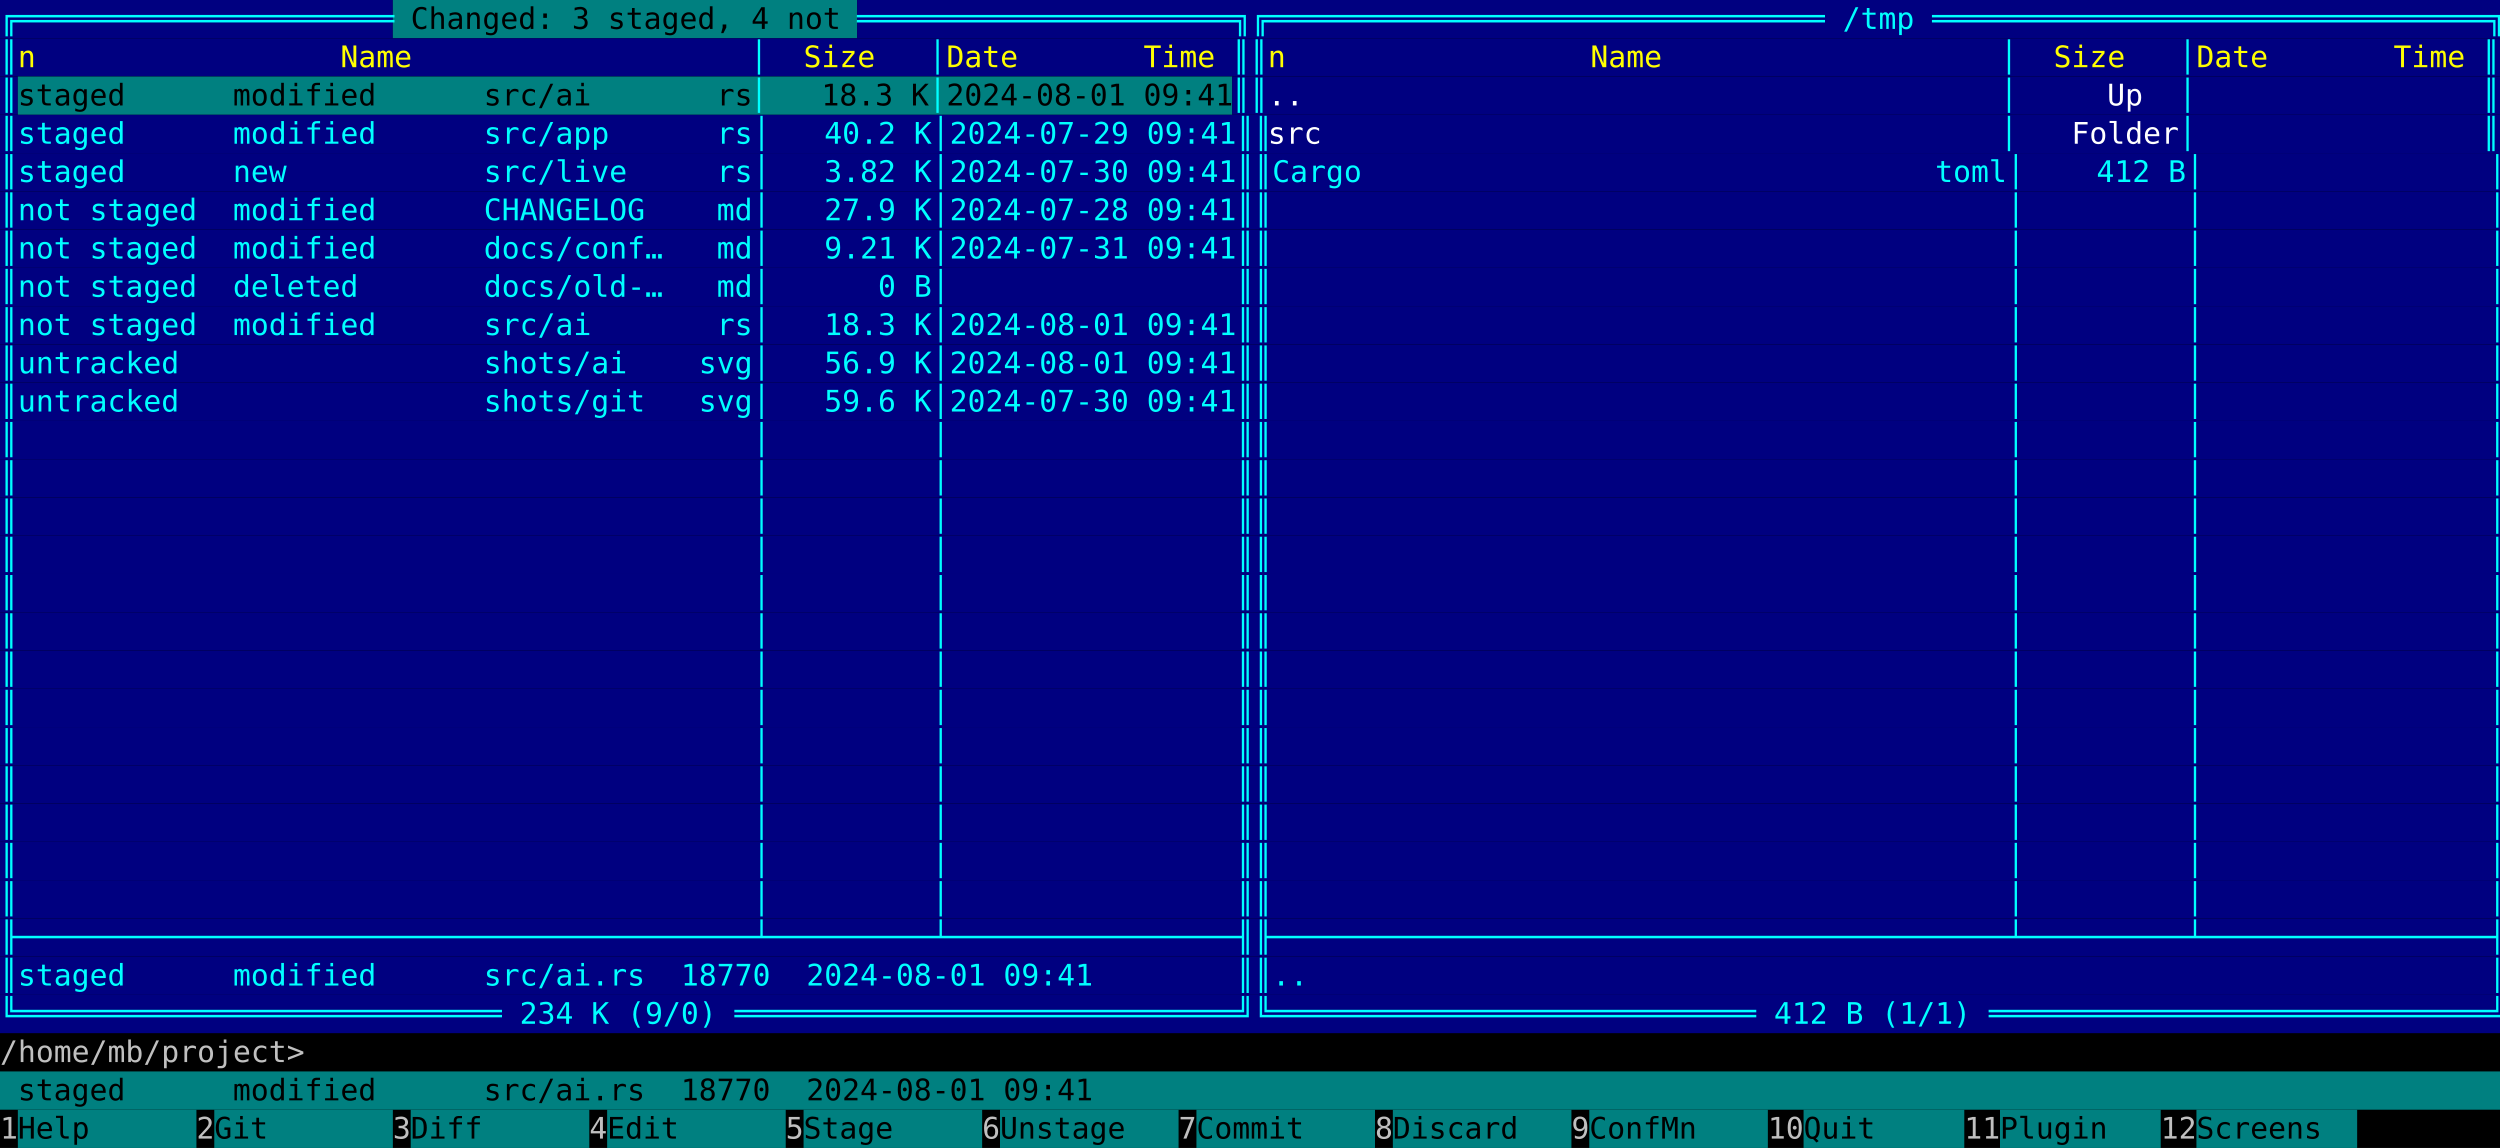
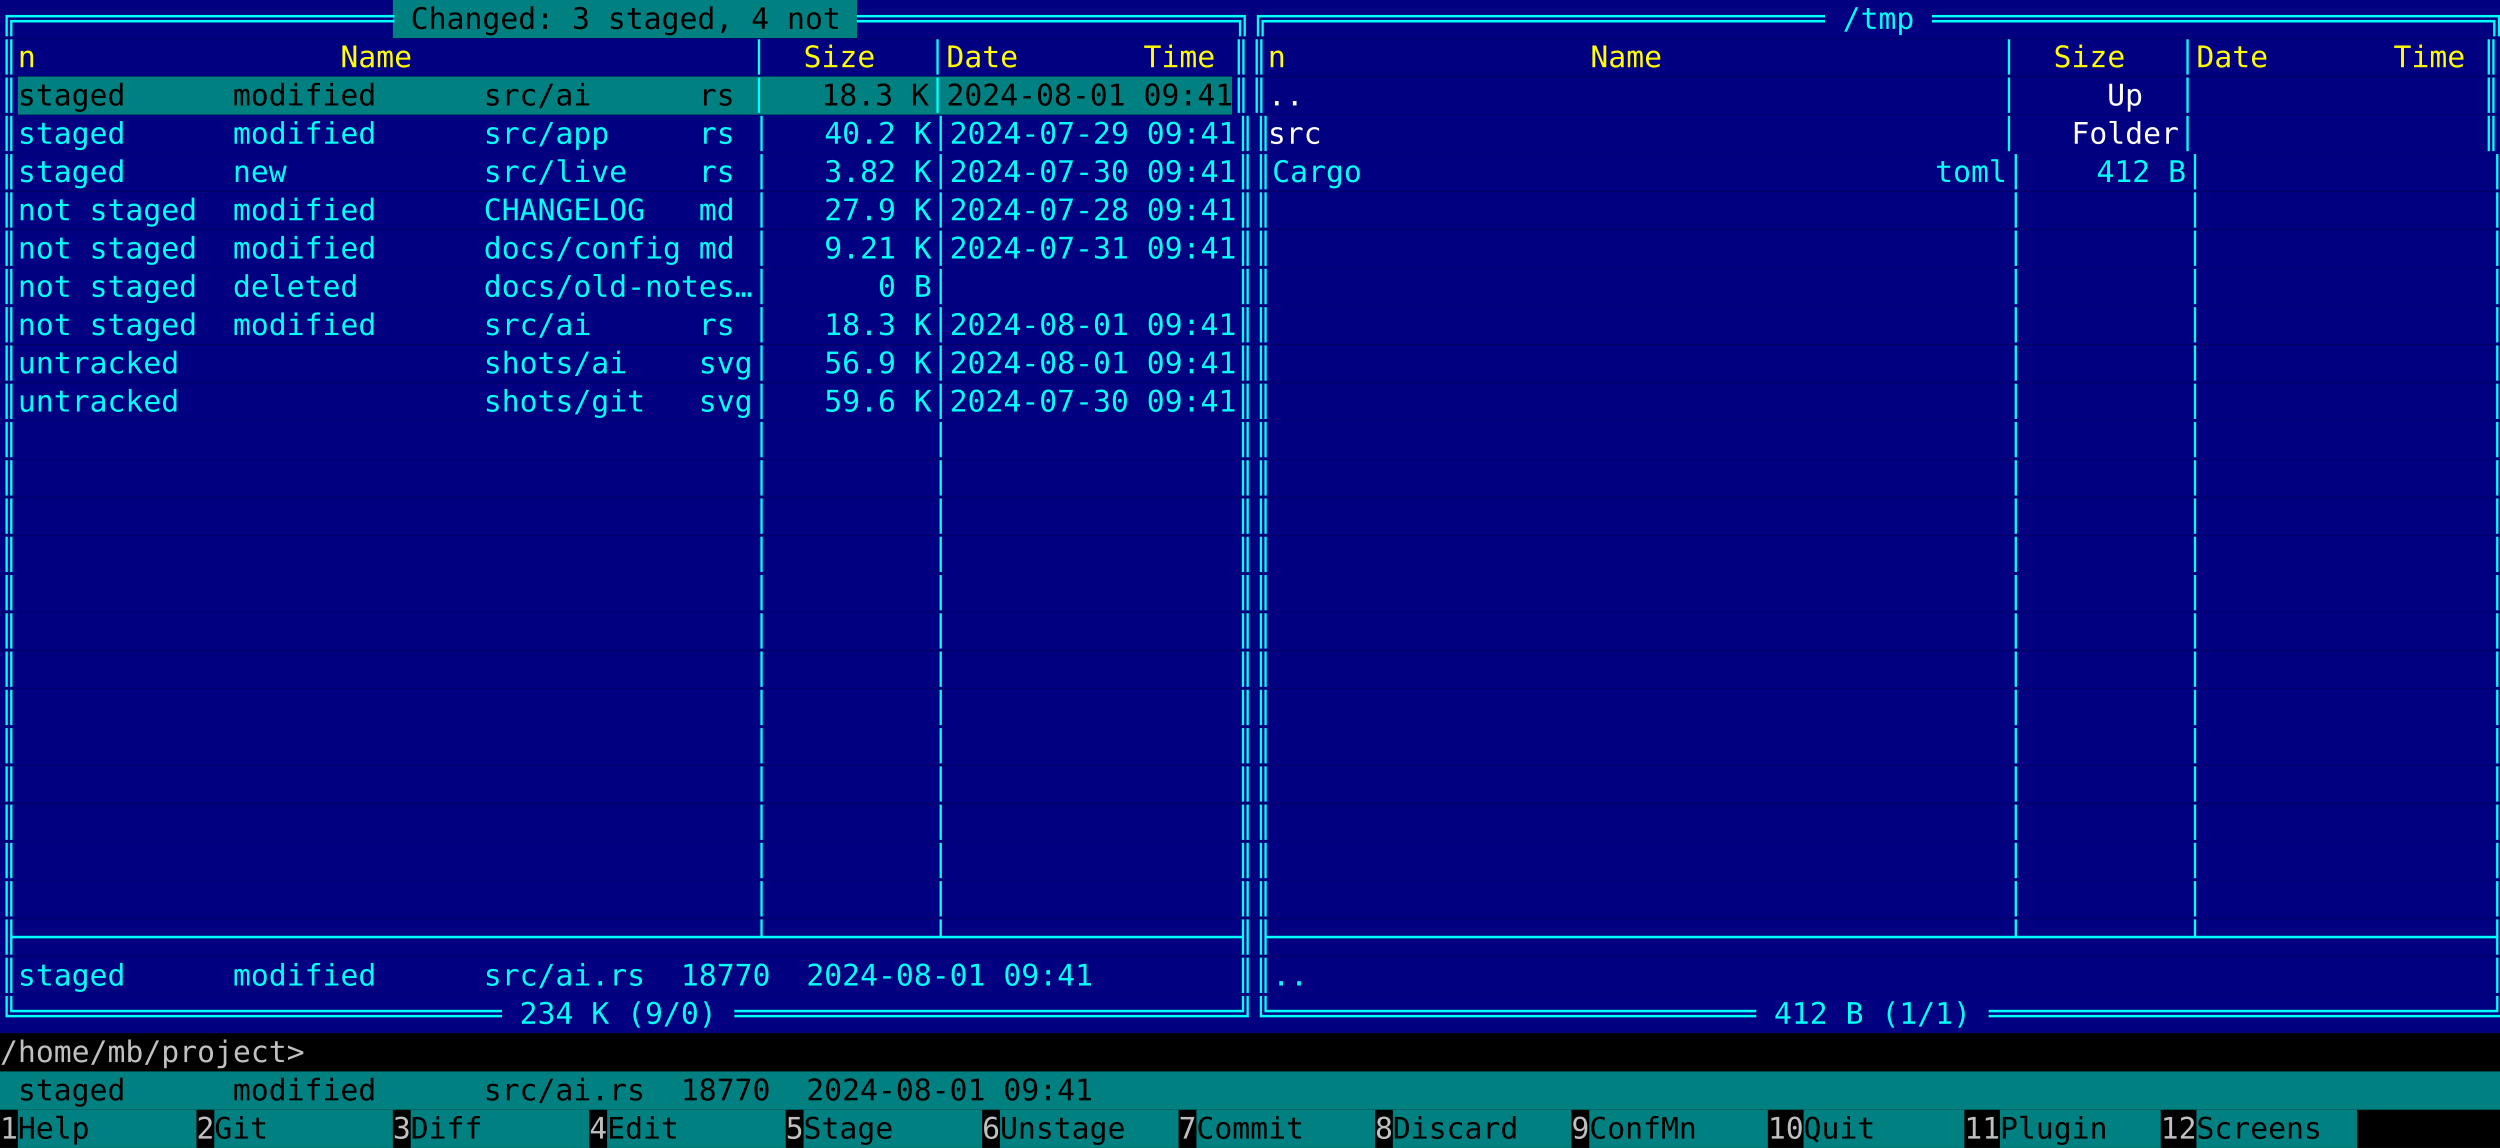
<svg xmlns="http://www.w3.org/2000/svg" viewBox="0 0 1176 540" width="1176" height="540" font-family="ui-monospace, 'DejaVu Sans Mono', 'Cascadia Mono', Menlo, Consolas, monospace" font-size="14">
  <rect width="1176" height="540" fill="#000000" />
  <rect x="0.0" y="0.0" width="184.8" height="18" fill="#000080" />
  <rect x="184.8" y="0.0" width="218.4" height="18" fill="#008080" />
  <rect x="403.2" y="0.0" width="772.8" height="18" fill="#000080" />
  <text xml:space="preserve" x="0.0 8.4 16.8 25.2 33.6 42.0 50.4 58.8 67.2 75.6 84.0 92.4 100.8 109.2 117.6 126.0 134.4 142.8 151.2 159.6 168.0 176.4" y="13.6" fill="#00ffff">╔═════════════════════</text>
  <text xml:space="preserve" x="193.2 201.6 210.0 218.4 226.8 235.2 243.6 252.0 260.4 268.8 277.2 285.6 294.0 302.4 310.8 319.2 327.6 336.0 344.4 352.8 361.2 369.6 378.0 386.4" y="13.6" fill="#000000">Changed: 3 staged, 4 not</text>
  <text xml:space="preserve" x="403.2 411.6 420.0 428.4 436.8 445.2 453.6 462.0 470.4 478.8 487.2 495.6 504.0 512.4 520.8 529.2 537.6 546.0 554.4 562.8 571.2 579.6 588.0 596.4 604.8 613.2 621.6 630.0 638.4 646.8 655.2 663.6 672.0 680.4 688.8 697.2 705.6 714.0 722.4 730.8 739.2 747.6 756.0 764.4 772.8 781.2 789.6 798.0 806.4 814.8 823.2 831.6 840.0 848.4 856.8 865.2 873.6 882.0 890.4 898.8 907.2 915.6 924.0 932.4 940.8 949.2 957.6 966.0 974.4 982.8 991.2 999.6 1008.0 1016.4 1024.8 1033.2 1041.6 1050.0 1058.4 1066.8 1075.2 1083.6 1092.0 1100.4 1108.8 1117.2 1125.6 1134.0 1142.4 1150.8 1159.2 1167.6" y="13.6" fill="#00ffff">═════════════════════╗╔═══════════════════════════════ /tmp ═══════════════════════════════╗</text>
  <rect x="0.0" y="18.0" width="1176.0" height="18" fill="#000080" />
  <text xml:space="preserve" x="0.0" y="31.6" fill="#00ffff">║</text>
  <text xml:space="preserve" x="8.4 16.8 25.2 33.6 42.0 50.4 58.8 67.2 75.6 84.0 92.4 100.8 109.2 117.6 126.0 134.4 142.8 151.2 159.6 168.0 176.4 184.8" y="31.6" fill="#ffff00">n                 Name</text>
  <text xml:space="preserve" x="352.8" y="31.6" fill="#00ffff">│</text>
  <text xml:space="preserve" x="378.0 386.4 394.8 403.2" y="31.6" fill="#ffff00">Size</text>
  <text xml:space="preserve" x="436.8" y="31.6" fill="#00ffff">│</text>
  <text xml:space="preserve" x="445.2 453.6 462.0 470.4 478.8 487.2 495.6 504.0 512.4 520.8 529.2 537.6 546.0 554.4 562.8" y="31.6" fill="#ffff00">Date       Time</text>
  <text xml:space="preserve" x="579.6 588.0" y="31.6" fill="#00ffff">║║</text>
  <text xml:space="preserve" x="596.4 604.8 613.2 621.6 630.0 638.4 646.8 655.2 663.6 672.0 680.4 688.8 697.2 705.6 714.0 722.4 730.8 739.2 747.6 756.0 764.4 772.8" y="31.6" fill="#ffff00">n                 Name</text>
  <text xml:space="preserve" x="940.8" y="31.6" fill="#00ffff">│</text>
  <text xml:space="preserve" x="966.0 974.4 982.8 991.2" y="31.6" fill="#ffff00">Size</text>
  <text xml:space="preserve" x="1024.8" y="31.6" fill="#00ffff">│</text>
  <text xml:space="preserve" x="1033.2 1041.6 1050.0 1058.4 1066.8 1075.2 1083.6 1092.0 1100.4 1108.8 1117.2 1125.6 1134.0 1142.4 1150.8" y="31.6" fill="#ffff00">Date       Time</text>
  <text xml:space="preserve" x="1167.6" y="31.6" fill="#00ffff">║</text>
  <rect x="0.0" y="36.0" width="8.4" height="18" fill="#000080" />
  <rect x="8.4" y="36.0" width="571.2" height="18" fill="#008080" />
  <rect x="579.6" y="36.0" width="596.4" height="18" fill="#000080" />
  <text xml:space="preserve" x="0.0" y="49.6" fill="#00ffff">║</text>
-   <text xml:space="preserve" x="8.4 16.8 25.2 33.6 42.0 50.4 58.8 67.2 75.6 84.0 92.4 100.8 109.2 117.6 126.0 134.4 142.8 151.2 159.6 168.0 176.4 184.8 193.2 201.6 210.0 218.4 226.8 235.2 243.6 252.0 260.4 268.8 277.2 285.6 294.0 302.4 310.8 319.2 327.6 336.0 344.4" y="49.6" fill="#000000">staged      modified      src/ai       rs</text>
+   <text xml:space="preserve" x="8.4 16.8 25.2 33.6 42.0 50.4 58.8 67.2 75.6 84.0 92.4 100.8 109.2 117.6 126.0 134.4 142.8 151.2 159.6 168.0 176.4 184.8 193.2 201.6 210.0 218.4 226.8 235.2 243.6 252.0 260.4 268.8 277.2 285.6 294.0 302.4 310.8 319.2 327.6 336.0" y="49.6" fill="#000000">staged      modified      src/ai      rs</text>
  <text xml:space="preserve" x="352.8" y="49.6" fill="#00ffff">│</text>
  <text xml:space="preserve" x="386.4 394.8 403.2 411.6 420.0 428.4" y="49.6" fill="#000000">18.3 K</text>
  <text xml:space="preserve" x="436.8" y="49.6" fill="#00ffff">│</text>
  <text xml:space="preserve" x="445.2 453.6 462.0 470.4 478.8 487.2 495.6 504.0 512.4 520.8 529.2 537.6 546.0 554.4 562.8 571.2" y="49.6" fill="#000000">2024-08-01 09:41</text>
  <text xml:space="preserve" x="579.6 588.0" y="49.6" fill="#00ffff">║║</text>
  <text xml:space="preserve" x="596.4 604.8" y="49.6" fill="#ffffff">..</text>
  <text xml:space="preserve" x="940.8" y="49.6" fill="#00ffff">│</text>
  <text xml:space="preserve" x="991.2 999.6" y="49.6" fill="#ffffff">Up</text>
  <text xml:space="preserve" x="1024.8" y="49.6" fill="#00ffff">│</text>
  <text xml:space="preserve" x="1167.6" y="49.6" fill="#00ffff">║</text>
  <rect x="0.0" y="54.0" width="1176.0" height="18" fill="#000080" />
-   <text xml:space="preserve" x="0.0 8.4 16.8 25.2 33.6 42.0 50.4 58.8 67.2 75.6 84.0 92.4 100.8 109.2 117.6 126.0 134.4 142.8 151.2 159.6 168.0 176.4 184.8 193.2 201.6 210.0 218.4 226.8 235.2 243.6 252.0 260.4 268.8 277.2 285.6 294.0 302.4 310.8 319.2 327.6 336.0 344.4 352.8 361.2 369.6 378.0 386.4 394.8 403.2 411.6 420.0 428.4 436.8 445.2 453.6 462.0 470.4 478.8 487.2 495.6 504.0 512.4 520.8 529.2 537.6 546.0 554.4 562.8 571.2 579.6 588.0" y="67.6" fill="#00ffff">║staged      modified      src/app      rs│   40.2 K│2024-07-29 09:41║║</text>
+   <text xml:space="preserve" x="0.0 8.4 16.8 25.2 33.6 42.0 50.4 58.8 67.2 75.6 84.0 92.4 100.8 109.2 117.6 126.0 134.4 142.8 151.2 159.6 168.0 176.4 184.8 193.2 201.6 210.0 218.4 226.8 235.2 243.6 252.0 260.4 268.8 277.2 285.6 294.0 302.4 310.8 319.2 327.6 336.0 344.4 352.8 361.2 369.6 378.0 386.4 394.8 403.2 411.6 420.0 428.4 436.8 445.2 453.6 462.0 470.4 478.8 487.2 495.6 504.0 512.4 520.8 529.2 537.6 546.0 554.4 562.8 571.2 579.6 588.0" y="67.6" fill="#00ffff">║staged      modified      src/app     rs │   40.2 K│2024-07-29 09:41║║</text>
  <text xml:space="preserve" x="596.4 604.8 613.2" y="67.6" fill="#ffffff">src</text>
  <text xml:space="preserve" x="940.8" y="67.6" fill="#00ffff">│</text>
  <text xml:space="preserve" x="974.4 982.8 991.2 999.6 1008.0 1016.4" y="67.6" fill="#ffffff">Folder</text>
  <text xml:space="preserve" x="1024.8" y="67.6" fill="#00ffff">│</text>
  <text xml:space="preserve" x="1167.6" y="67.6" fill="#00ffff">║</text>
  <rect x="0.0" y="72.0" width="1176.0" height="18" fill="#000080" />
-   <text xml:space="preserve" x="0.0 8.4 16.8 25.2 33.6 42.0 50.4 58.8 67.2 75.6 84.0 92.4 100.8 109.2 117.6 126.0 134.4 142.8 151.2 159.6 168.0 176.4 184.8 193.2 201.6 210.0 218.4 226.8 235.2 243.6 252.0 260.4 268.8 277.2 285.6 294.0 302.4 310.8 319.2 327.6 336.0 344.4 352.8 361.2 369.6 378.0 386.4 394.8 403.2 411.6 420.0 428.4 436.8 445.2 453.6 462.0 470.4 478.8 487.2 495.6 504.0 512.4 520.8 529.2 537.6 546.0 554.4 562.8 571.2 579.6 588.0 596.4 604.8 613.2 621.6 630.0 638.4 646.8 655.2 663.6 672.0 680.4 688.8 697.2 705.6 714.0 722.4 730.8 739.2 747.6 756.0 764.4 772.8 781.2 789.6 798.0 806.4 814.8 823.2 831.6 840.0 848.4 856.8 865.2 873.6 882.0 890.4 898.8 907.2 915.6 924.0 932.4 940.8 949.2 957.6 966.0 974.4 982.8 991.2 999.6 1008.0 1016.4 1024.8 1033.2 1041.6 1050.0 1058.4 1066.8 1075.2 1083.6 1092.0 1100.4 1108.8 1117.2 1125.6 1134.0 1142.4 1150.8 1159.2 1167.6" y="85.6" fill="#00ffff">║staged      new           src/live     rs│   3.82 K│2024-07-30 09:41║║Cargo                                toml│    412 B│                ║</text>
+   <text xml:space="preserve" x="0.0 8.4 16.8 25.2 33.6 42.0 50.4 58.8 67.2 75.6 84.0 92.4 100.8 109.2 117.6 126.0 134.4 142.8 151.2 159.6 168.0 176.4 184.8 193.2 201.6 210.0 218.4 226.8 235.2 243.6 252.0 260.4 268.8 277.2 285.6 294.0 302.4 310.8 319.2 327.6 336.0 344.4 352.8 361.2 369.6 378.0 386.4 394.8 403.2 411.6 420.0 428.4 436.8 445.2 453.6 462.0 470.4 478.8 487.2 495.6 504.0 512.4 520.8 529.2 537.6 546.0 554.4 562.8 571.2 579.6 588.0 596.4 604.8 613.2 621.6 630.0 638.4 646.8 655.2 663.6 672.0 680.4 688.8 697.2 705.6 714.0 722.4 730.8 739.2 747.6 756.0 764.4 772.8 781.2 789.6 798.0 806.4 814.8 823.2 831.6 840.0 848.4 856.8 865.2 873.6 882.0 890.4 898.8 907.2 915.6 924.0 932.4 940.8 949.2 957.6 966.0 974.4 982.8 991.2 999.6 1008.0 1016.4 1024.8 1033.2 1041.6 1050.0 1058.4 1066.8 1075.2 1083.6 1092.0 1100.4 1108.8 1117.2 1125.6 1134.0 1142.4 1150.8 1159.2 1167.6" y="85.6" fill="#00ffff">║staged      new           src/live    rs │   3.82 K│2024-07-30 09:41║║Cargo                                toml│    412 B│                ║</text>
  <rect x="0.0" y="90.0" width="1176.0" height="18" fill="#000080" />
-   <text xml:space="preserve" x="0.0 8.4 16.8 25.2 33.6 42.0 50.4 58.8 67.2 75.6 84.0 92.4 100.8 109.2 117.6 126.0 134.4 142.8 151.2 159.6 168.0 176.4 184.8 193.2 201.6 210.0 218.4 226.8 235.2 243.6 252.0 260.4 268.8 277.2 285.6 294.0 302.4 310.8 319.2 327.6 336.0 344.4 352.8 361.2 369.6 378.0 386.4 394.8 403.2 411.6 420.0 428.4 436.8 445.2 453.6 462.0 470.4 478.8 487.2 495.6 504.0 512.4 520.8 529.2 537.6 546.0 554.4 562.8 571.2 579.6 588.0 596.4 604.8 613.2 621.6 630.0 638.4 646.8 655.2 663.6 672.0 680.4 688.8 697.2 705.6 714.0 722.4 730.8 739.2 747.6 756.0 764.4 772.8 781.2 789.6 798.0 806.4 814.8 823.2 831.6 840.0 848.4 856.8 865.2 873.6 882.0 890.4 898.8 907.2 915.6 924.0 932.4 940.8 949.2 957.6 966.0 974.4 982.8 991.2 999.6 1008.0 1016.4 1024.8 1033.2 1041.6 1050.0 1058.4 1066.8 1075.2 1083.6 1092.0 1100.4 1108.8 1117.2 1125.6 1134.0 1142.4 1150.8 1159.2 1167.6" y="103.6" fill="#00ffff">║not staged  modified      CHANGELOG    md│   27.9 K│2024-07-28 09:41║║                                         │         │                ║</text>
+   <text xml:space="preserve" x="0.0 8.4 16.8 25.2 33.6 42.0 50.4 58.8 67.2 75.6 84.0 92.4 100.8 109.2 117.6 126.0 134.4 142.8 151.2 159.6 168.0 176.4 184.8 193.2 201.6 210.0 218.4 226.8 235.2 243.6 252.0 260.4 268.8 277.2 285.6 294.0 302.4 310.8 319.2 327.6 336.0 344.4 352.8 361.2 369.6 378.0 386.4 394.8 403.2 411.6 420.0 428.4 436.8 445.2 453.6 462.0 470.4 478.8 487.2 495.6 504.0 512.4 520.8 529.2 537.6 546.0 554.4 562.8 571.2 579.6 588.0 596.4 604.8 613.2 621.6 630.0 638.4 646.8 655.2 663.6 672.0 680.4 688.8 697.2 705.6 714.0 722.4 730.8 739.2 747.6 756.0 764.4 772.8 781.2 789.6 798.0 806.4 814.8 823.2 831.6 840.0 848.4 856.8 865.2 873.6 882.0 890.4 898.8 907.2 915.6 924.0 932.4 940.8 949.2 957.6 966.0 974.4 982.8 991.2 999.6 1008.0 1016.4 1024.8 1033.2 1041.6 1050.0 1058.4 1066.8 1075.2 1083.6 1092.0 1100.4 1108.8 1117.2 1125.6 1134.0 1142.4 1150.8 1159.2 1167.6" y="103.6" fill="#00ffff">║not staged  modified      CHANGELOG   md │   27.9 K│2024-07-28 09:41║║                                         │         │                ║</text>
  <rect x="0.0" y="108.0" width="1176.0" height="18" fill="#000080" />
-   <text xml:space="preserve" x="0.0 8.4 16.8 25.2 33.6 42.0 50.4 58.8 67.2 75.6 84.0 92.4 100.8 109.2 117.6 126.0 134.4 142.8 151.2 159.6 168.0 176.4 184.8 193.2 201.6 210.0 218.4 226.8 235.2 243.6 252.0 260.4 268.8 277.2 285.6 294.0 302.4 310.8 319.2 327.6 336.0 344.4 352.8 361.2 369.6 378.0 386.4 394.8 403.2 411.6 420.0 428.4 436.8 445.2 453.6 462.0 470.4 478.8 487.2 495.6 504.0 512.4 520.8 529.2 537.6 546.0 554.4 562.8 571.2 579.6 588.0 596.4 604.8 613.2 621.6 630.0 638.4 646.8 655.2 663.6 672.0 680.4 688.8 697.2 705.6 714.0 722.4 730.8 739.2 747.6 756.0 764.4 772.8 781.2 789.6 798.0 806.4 814.8 823.2 831.6 840.0 848.4 856.8 865.2 873.6 882.0 890.4 898.8 907.2 915.6 924.0 932.4 940.8 949.2 957.6 966.0 974.4 982.8 991.2 999.6 1008.0 1016.4 1024.8 1033.2 1041.6 1050.0 1058.4 1066.8 1075.2 1083.6 1092.0 1100.4 1108.8 1117.2 1125.6 1134.0 1142.4 1150.8 1159.2 1167.6" y="121.6" fill="#00ffff">║not staged  modified      docs/conf…   md│   9.21 K│2024-07-31 09:41║║                                         │         │                ║</text>
+   <text xml:space="preserve" x="0.0 8.4 16.8 25.2 33.6 42.0 50.4 58.8 67.2 75.6 84.0 92.4 100.8 109.2 117.6 126.0 134.4 142.8 151.2 159.6 168.0 176.4 184.8 193.2 201.6 210.0 218.4 226.8 235.2 243.6 252.0 260.4 268.8 277.2 285.6 294.0 302.4 310.8 319.2 327.6 336.0 344.4 352.8 361.2 369.6 378.0 386.4 394.8 403.2 411.6 420.0 428.4 436.8 445.2 453.6 462.0 470.4 478.8 487.2 495.6 504.0 512.4 520.8 529.2 537.6 546.0 554.4 562.8 571.2 579.6 588.0 596.4 604.8 613.2 621.6 630.0 638.4 646.8 655.2 663.6 672.0 680.4 688.8 697.2 705.6 714.0 722.4 730.8 739.2 747.6 756.0 764.4 772.8 781.2 789.6 798.0 806.4 814.8 823.2 831.6 840.0 848.4 856.8 865.2 873.6 882.0 890.4 898.8 907.2 915.6 924.0 932.4 940.8 949.2 957.6 966.0 974.4 982.8 991.2 999.6 1008.0 1016.4 1024.8 1033.2 1041.6 1050.0 1058.4 1066.8 1075.2 1083.6 1092.0 1100.4 1108.8 1117.2 1125.6 1134.0 1142.4 1150.8 1159.2 1167.6" y="121.6" fill="#00ffff">║not staged  modified      docs/config md │   9.21 K│2024-07-31 09:41║║                                         │         │                ║</text>
  <rect x="0.0" y="126.0" width="1176.0" height="18" fill="#000080" />
-   <text xml:space="preserve" x="0.0 8.4 16.8 25.2 33.6 42.0 50.4 58.8 67.2 75.6 84.0 92.4 100.8 109.2 117.6 126.0 134.4 142.8 151.2 159.6 168.0 176.4 184.8 193.2 201.6 210.0 218.4 226.8 235.2 243.6 252.0 260.4 268.8 277.2 285.6 294.0 302.4 310.8 319.2 327.6 336.0 344.4 352.8 361.2 369.6 378.0 386.4 394.8 403.2 411.6 420.0 428.4 436.8 445.2 453.6 462.0 470.4 478.8 487.2 495.6 504.0 512.4 520.8 529.2 537.6 546.0 554.4 562.8 571.2 579.6 588.0 596.4 604.8 613.2 621.6 630.0 638.4 646.8 655.2 663.6 672.0 680.4 688.8 697.2 705.6 714.0 722.4 730.8 739.2 747.6 756.0 764.4 772.8 781.2 789.6 798.0 806.4 814.8 823.2 831.6 840.0 848.4 856.8 865.2 873.6 882.0 890.4 898.8 907.2 915.6 924.0 932.4 940.8 949.2 957.6 966.0 974.4 982.8 991.2 999.6 1008.0 1016.4 1024.8 1033.2 1041.6 1050.0 1058.4 1066.8 1075.2 1083.6 1092.0 1100.4 1108.8 1117.2 1125.6 1134.0 1142.4 1150.8 1159.2 1167.6" y="139.6" fill="#00ffff">║not staged  deleted       docs/old-…   md│      0 B│                ║║                                         │         │                ║</text>
+   <text xml:space="preserve" x="0.0 8.4 16.8 25.2 33.6 42.0 50.4 58.8 67.2 75.6 84.0 92.4 100.8 109.2 117.6 126.0 134.4 142.8 151.2 159.6 168.0 176.4 184.8 193.2 201.6 210.0 218.4 226.8 235.2 243.6 252.0 260.4 268.8 277.2 285.6 294.0 302.4 310.8 319.2 327.6 336.0 344.4 352.8 361.2 369.6 378.0 386.4 394.8 403.2 411.6 420.0 428.4 436.8 445.2 453.6 462.0 470.4 478.8 487.2 495.6 504.0 512.4 520.8 529.2 537.6 546.0 554.4 562.8 571.2 579.6 588.0 596.4 604.8 613.2 621.6 630.0 638.4 646.8 655.2 663.6 672.0 680.4 688.8 697.2 705.6 714.0 722.4 730.8 739.2 747.6 756.0 764.4 772.8 781.2 789.6 798.0 806.4 814.8 823.2 831.6 840.0 848.4 856.8 865.2 873.6 882.0 890.4 898.8 907.2 915.6 924.0 932.4 940.8 949.2 957.6 966.0 974.4 982.8 991.2 999.6 1008.0 1016.4 1024.8 1033.2 1041.6 1050.0 1058.4 1066.8 1075.2 1083.6 1092.0 1100.4 1108.8 1117.2 1125.6 1134.0 1142.4 1150.8 1159.2 1167.6" y="139.6" fill="#00ffff">║not staged  deleted       docs/old-notes…│      0 B│                ║║                                         │         │                ║</text>
  <rect x="0.0" y="144.0" width="1176.0" height="18" fill="#000080" />
-   <text xml:space="preserve" x="0.0 8.4 16.8 25.2 33.6 42.0 50.4 58.8 67.2 75.6 84.0 92.4 100.8 109.2 117.6 126.0 134.4 142.8 151.2 159.6 168.0 176.4 184.8 193.2 201.6 210.0 218.4 226.8 235.2 243.6 252.0 260.4 268.8 277.2 285.6 294.0 302.4 310.8 319.2 327.6 336.0 344.4 352.8 361.2 369.6 378.0 386.4 394.8 403.2 411.6 420.0 428.4 436.8 445.2 453.6 462.0 470.4 478.8 487.2 495.6 504.0 512.4 520.8 529.2 537.6 546.0 554.4 562.8 571.2 579.6 588.0 596.4 604.8 613.2 621.6 630.0 638.4 646.8 655.2 663.6 672.0 680.4 688.8 697.2 705.6 714.0 722.4 730.8 739.2 747.6 756.0 764.4 772.8 781.2 789.6 798.0 806.4 814.8 823.2 831.6 840.0 848.4 856.8 865.2 873.6 882.0 890.4 898.8 907.2 915.6 924.0 932.4 940.8 949.2 957.6 966.0 974.4 982.8 991.2 999.6 1008.0 1016.4 1024.8 1033.2 1041.6 1050.0 1058.4 1066.8 1075.2 1083.6 1092.0 1100.4 1108.8 1117.2 1125.6 1134.0 1142.4 1150.8 1159.2 1167.6" y="157.6" fill="#00ffff">║not staged  modified      src/ai       rs│   18.3 K│2024-08-01 09:41║║                                         │         │                ║</text>
+   <text xml:space="preserve" x="0.0 8.4 16.8 25.2 33.6 42.0 50.4 58.8 67.2 75.6 84.0 92.4 100.8 109.2 117.6 126.0 134.4 142.8 151.2 159.6 168.0 176.4 184.8 193.2 201.6 210.0 218.4 226.8 235.2 243.6 252.0 260.4 268.8 277.2 285.6 294.0 302.4 310.8 319.2 327.6 336.0 344.4 352.8 361.2 369.6 378.0 386.4 394.8 403.2 411.6 420.0 428.4 436.8 445.2 453.6 462.0 470.4 478.8 487.2 495.6 504.0 512.4 520.8 529.2 537.6 546.0 554.4 562.8 571.2 579.6 588.0 596.4 604.8 613.2 621.6 630.0 638.4 646.8 655.2 663.6 672.0 680.4 688.8 697.2 705.6 714.0 722.4 730.8 739.2 747.6 756.0 764.4 772.8 781.2 789.6 798.0 806.4 814.8 823.2 831.6 840.0 848.4 856.8 865.2 873.6 882.0 890.4 898.8 907.2 915.6 924.0 932.4 940.8 949.2 957.6 966.0 974.4 982.8 991.2 999.6 1008.0 1016.4 1024.8 1033.2 1041.6 1050.0 1058.4 1066.8 1075.2 1083.6 1092.0 1100.4 1108.8 1117.2 1125.6 1134.0 1142.4 1150.8 1159.2 1167.6" y="157.6" fill="#00ffff">║not staged  modified      src/ai      rs │   18.3 K│2024-08-01 09:41║║                                         │         │                ║</text>
  <rect x="0.0" y="162.0" width="1176.0" height="18" fill="#000080" />
  <text xml:space="preserve" x="0.0 8.4 16.8 25.2 33.6 42.0 50.4 58.8 67.2 75.6 84.0 92.4 100.8 109.2 117.6 126.0 134.4 142.8 151.2 159.6 168.0 176.4 184.8 193.2 201.6 210.0 218.4 226.8 235.2 243.6 252.0 260.4 268.8 277.2 285.6 294.0 302.4 310.8 319.2 327.6 336.0 344.4 352.8 361.2 369.6 378.0 386.4 394.8 403.2 411.6 420.0 428.4 436.8 445.2 453.6 462.0 470.4 478.8 487.2 495.6 504.0 512.4 520.8 529.2 537.6 546.0 554.4 562.8 571.2 579.6 588.0 596.4 604.8 613.2 621.6 630.0 638.4 646.8 655.2 663.6 672.0 680.4 688.8 697.2 705.6 714.0 722.4 730.8 739.2 747.6 756.0 764.4 772.8 781.2 789.6 798.0 806.4 814.8 823.2 831.6 840.0 848.4 856.8 865.2 873.6 882.0 890.4 898.8 907.2 915.6 924.0 932.4 940.8 949.2 957.6 966.0 974.4 982.8 991.2 999.6 1008.0 1016.4 1024.8 1033.2 1041.6 1050.0 1058.4 1066.8 1075.2 1083.6 1092.0 1100.4 1108.8 1117.2 1125.6 1134.0 1142.4 1150.8 1159.2 1167.6" y="175.6" fill="#00ffff">║untracked                 shots/ai    svg│   56.9 K│2024-08-01 09:41║║                                         │         │                ║</text>
  <rect x="0.0" y="180.0" width="1176.0" height="18" fill="#000080" />
  <text xml:space="preserve" x="0.0 8.4 16.8 25.2 33.6 42.0 50.4 58.8 67.2 75.6 84.0 92.4 100.8 109.2 117.6 126.0 134.4 142.8 151.2 159.6 168.0 176.4 184.8 193.2 201.6 210.0 218.4 226.8 235.2 243.6 252.0 260.4 268.8 277.2 285.6 294.0 302.4 310.8 319.2 327.6 336.0 344.4 352.8 361.2 369.6 378.0 386.4 394.8 403.2 411.6 420.0 428.4 436.8 445.2 453.6 462.0 470.4 478.8 487.2 495.6 504.0 512.4 520.8 529.2 537.6 546.0 554.4 562.8 571.2 579.6 588.0 596.4 604.8 613.2 621.6 630.0 638.4 646.8 655.2 663.6 672.0 680.4 688.8 697.2 705.6 714.0 722.4 730.8 739.2 747.6 756.0 764.4 772.8 781.2 789.6 798.0 806.4 814.8 823.2 831.6 840.0 848.4 856.8 865.2 873.6 882.0 890.4 898.8 907.2 915.6 924.0 932.4 940.8 949.2 957.6 966.0 974.4 982.8 991.2 999.6 1008.0 1016.4 1024.8 1033.2 1041.6 1050.0 1058.4 1066.8 1075.2 1083.6 1092.0 1100.4 1108.8 1117.2 1125.6 1134.0 1142.4 1150.8 1159.2 1167.6" y="193.6" fill="#00ffff">║untracked                 shots/git   svg│   59.6 K│2024-07-30 09:41║║                                         │         │                ║</text>
  <rect x="0.0" y="198.0" width="1176.0" height="18" fill="#000080" />
  <text xml:space="preserve" x="0.0 8.4 16.8 25.2 33.6 42.0 50.4 58.8 67.2 75.6 84.0 92.4 100.8 109.2 117.6 126.0 134.4 142.8 151.2 159.6 168.0 176.4 184.8 193.2 201.6 210.0 218.4 226.8 235.2 243.6 252.0 260.4 268.8 277.2 285.6 294.0 302.4 310.8 319.2 327.6 336.0 344.4 352.8 361.2 369.6 378.0 386.4 394.8 403.2 411.6 420.0 428.4 436.8 445.2 453.6 462.0 470.4 478.8 487.2 495.6 504.0 512.4 520.8 529.2 537.6 546.0 554.4 562.8 571.2 579.6 588.0 596.4 604.8 613.2 621.6 630.0 638.4 646.8 655.2 663.6 672.0 680.4 688.8 697.2 705.6 714.0 722.4 730.8 739.2 747.6 756.0 764.4 772.8 781.2 789.6 798.0 806.4 814.8 823.2 831.6 840.0 848.4 856.8 865.2 873.6 882.0 890.4 898.8 907.2 915.6 924.0 932.4 940.8 949.2 957.6 966.0 974.4 982.8 991.2 999.6 1008.0 1016.4 1024.8 1033.2 1041.6 1050.0 1058.4 1066.8 1075.2 1083.6 1092.0 1100.4 1108.8 1117.2 1125.6 1134.0 1142.4 1150.8 1159.2 1167.6" y="211.6" fill="#00ffff">║                                         │         │                ║║                                         │         │                ║</text>
  <rect x="0.0" y="216.0" width="1176.0" height="18" fill="#000080" />
  <text xml:space="preserve" x="0.0 8.4 16.8 25.2 33.6 42.0 50.4 58.8 67.2 75.6 84.0 92.4 100.8 109.2 117.6 126.0 134.4 142.8 151.2 159.6 168.0 176.4 184.8 193.2 201.6 210.0 218.4 226.8 235.2 243.6 252.0 260.4 268.8 277.2 285.6 294.0 302.4 310.8 319.2 327.6 336.0 344.4 352.8 361.2 369.6 378.0 386.4 394.8 403.2 411.6 420.0 428.4 436.8 445.2 453.6 462.0 470.4 478.8 487.2 495.6 504.0 512.4 520.8 529.2 537.6 546.0 554.4 562.8 571.2 579.6 588.0 596.4 604.8 613.2 621.6 630.0 638.4 646.8 655.2 663.6 672.0 680.4 688.8 697.2 705.6 714.0 722.4 730.8 739.2 747.6 756.0 764.4 772.8 781.2 789.6 798.0 806.4 814.8 823.2 831.6 840.0 848.4 856.8 865.2 873.6 882.0 890.4 898.8 907.2 915.6 924.0 932.4 940.8 949.2 957.6 966.0 974.4 982.8 991.2 999.6 1008.0 1016.4 1024.8 1033.2 1041.6 1050.0 1058.4 1066.8 1075.2 1083.6 1092.0 1100.4 1108.8 1117.2 1125.6 1134.0 1142.4 1150.8 1159.2 1167.6" y="229.6" fill="#00ffff">║                                         │         │                ║║                                         │         │                ║</text>
  <rect x="0.0" y="234.0" width="1176.0" height="18" fill="#000080" />
  <text xml:space="preserve" x="0.0 8.4 16.8 25.2 33.6 42.0 50.4 58.8 67.2 75.6 84.0 92.4 100.8 109.2 117.6 126.0 134.4 142.8 151.2 159.6 168.0 176.4 184.8 193.2 201.6 210.0 218.4 226.8 235.2 243.6 252.0 260.4 268.8 277.2 285.6 294.0 302.4 310.8 319.2 327.6 336.0 344.4 352.8 361.2 369.6 378.0 386.4 394.8 403.2 411.6 420.0 428.4 436.8 445.2 453.6 462.0 470.4 478.8 487.2 495.6 504.0 512.4 520.8 529.2 537.6 546.0 554.4 562.8 571.2 579.6 588.0 596.4 604.8 613.2 621.6 630.0 638.4 646.8 655.2 663.6 672.0 680.4 688.8 697.2 705.6 714.0 722.4 730.8 739.2 747.6 756.0 764.4 772.8 781.2 789.6 798.0 806.4 814.8 823.2 831.6 840.0 848.4 856.8 865.2 873.6 882.0 890.4 898.8 907.2 915.6 924.0 932.4 940.8 949.2 957.6 966.0 974.4 982.8 991.2 999.6 1008.0 1016.4 1024.8 1033.2 1041.6 1050.0 1058.4 1066.8 1075.2 1083.6 1092.0 1100.4 1108.8 1117.2 1125.6 1134.0 1142.4 1150.8 1159.2 1167.6" y="247.6" fill="#00ffff">║                                         │         │                ║║                                         │         │                ║</text>
  <rect x="0.0" y="252.0" width="1176.0" height="18" fill="#000080" />
  <text xml:space="preserve" x="0.0 8.4 16.8 25.2 33.6 42.0 50.4 58.8 67.2 75.6 84.0 92.4 100.8 109.2 117.6 126.0 134.4 142.8 151.2 159.6 168.0 176.4 184.8 193.2 201.6 210.0 218.4 226.8 235.2 243.6 252.0 260.4 268.8 277.2 285.6 294.0 302.4 310.8 319.2 327.6 336.0 344.4 352.8 361.2 369.6 378.0 386.4 394.8 403.2 411.6 420.0 428.4 436.8 445.2 453.6 462.0 470.4 478.8 487.2 495.6 504.0 512.4 520.8 529.2 537.6 546.0 554.4 562.8 571.2 579.6 588.0 596.4 604.8 613.2 621.6 630.0 638.4 646.8 655.2 663.6 672.0 680.4 688.8 697.2 705.6 714.0 722.4 730.8 739.2 747.6 756.0 764.4 772.8 781.2 789.6 798.0 806.4 814.8 823.2 831.6 840.0 848.4 856.8 865.2 873.6 882.0 890.4 898.8 907.2 915.6 924.0 932.4 940.8 949.2 957.6 966.0 974.4 982.8 991.2 999.6 1008.0 1016.4 1024.8 1033.2 1041.6 1050.0 1058.4 1066.8 1075.2 1083.6 1092.0 1100.4 1108.8 1117.2 1125.6 1134.0 1142.4 1150.8 1159.2 1167.6" y="265.6" fill="#00ffff">║                                         │         │                ║║                                         │         │                ║</text>
  <rect x="0.0" y="270.0" width="1176.0" height="18" fill="#000080" />
  <text xml:space="preserve" x="0.0 8.4 16.8 25.2 33.6 42.0 50.4 58.8 67.2 75.6 84.0 92.4 100.8 109.2 117.6 126.0 134.4 142.8 151.2 159.6 168.0 176.4 184.8 193.2 201.6 210.0 218.4 226.8 235.2 243.6 252.0 260.4 268.8 277.2 285.6 294.0 302.4 310.8 319.2 327.6 336.0 344.4 352.8 361.2 369.6 378.0 386.4 394.8 403.2 411.6 420.0 428.4 436.8 445.2 453.6 462.0 470.4 478.8 487.2 495.6 504.0 512.4 520.8 529.2 537.6 546.0 554.4 562.8 571.2 579.6 588.0 596.4 604.8 613.2 621.6 630.0 638.4 646.8 655.2 663.6 672.0 680.4 688.8 697.2 705.6 714.0 722.4 730.8 739.2 747.6 756.0 764.4 772.8 781.2 789.6 798.0 806.4 814.8 823.2 831.6 840.0 848.4 856.8 865.2 873.6 882.0 890.4 898.8 907.2 915.6 924.0 932.4 940.8 949.2 957.6 966.0 974.4 982.8 991.2 999.6 1008.0 1016.4 1024.8 1033.2 1041.6 1050.0 1058.4 1066.8 1075.2 1083.6 1092.0 1100.4 1108.8 1117.2 1125.6 1134.0 1142.4 1150.8 1159.2 1167.6" y="283.6" fill="#00ffff">║                                         │         │                ║║                                         │         │                ║</text>
  <rect x="0.0" y="288.0" width="1176.0" height="18" fill="#000080" />
  <text xml:space="preserve" x="0.0 8.4 16.8 25.2 33.6 42.0 50.4 58.8 67.2 75.6 84.0 92.4 100.8 109.2 117.6 126.0 134.4 142.8 151.2 159.6 168.0 176.4 184.8 193.2 201.6 210.0 218.4 226.8 235.2 243.6 252.0 260.4 268.8 277.2 285.6 294.0 302.4 310.8 319.2 327.6 336.0 344.4 352.8 361.2 369.6 378.0 386.4 394.8 403.2 411.6 420.0 428.4 436.8 445.2 453.6 462.0 470.4 478.8 487.2 495.6 504.0 512.4 520.8 529.2 537.6 546.0 554.4 562.8 571.2 579.6 588.0 596.4 604.8 613.2 621.6 630.0 638.4 646.8 655.2 663.6 672.0 680.4 688.8 697.2 705.6 714.0 722.4 730.8 739.2 747.6 756.0 764.4 772.8 781.2 789.6 798.0 806.4 814.8 823.2 831.6 840.0 848.4 856.8 865.2 873.6 882.0 890.4 898.8 907.2 915.6 924.0 932.4 940.8 949.2 957.6 966.0 974.4 982.8 991.2 999.6 1008.0 1016.4 1024.8 1033.2 1041.6 1050.0 1058.4 1066.8 1075.2 1083.6 1092.0 1100.4 1108.8 1117.2 1125.6 1134.0 1142.4 1150.8 1159.2 1167.6" y="301.6" fill="#00ffff">║                                         │         │                ║║                                         │         │                ║</text>
  <rect x="0.0" y="306.0" width="1176.0" height="18" fill="#000080" />
  <text xml:space="preserve" x="0.0 8.4 16.8 25.2 33.6 42.0 50.4 58.8 67.2 75.6 84.0 92.4 100.8 109.2 117.6 126.0 134.4 142.8 151.2 159.6 168.0 176.4 184.8 193.2 201.6 210.0 218.4 226.8 235.2 243.6 252.0 260.4 268.8 277.2 285.6 294.0 302.4 310.8 319.2 327.6 336.0 344.4 352.8 361.2 369.6 378.0 386.4 394.8 403.2 411.6 420.0 428.4 436.8 445.2 453.6 462.0 470.4 478.8 487.2 495.6 504.0 512.4 520.8 529.2 537.6 546.0 554.4 562.8 571.2 579.6 588.0 596.4 604.8 613.2 621.6 630.0 638.4 646.8 655.2 663.6 672.0 680.4 688.8 697.2 705.6 714.0 722.4 730.8 739.2 747.6 756.0 764.4 772.8 781.2 789.6 798.0 806.4 814.8 823.2 831.6 840.0 848.4 856.8 865.2 873.6 882.0 890.4 898.8 907.2 915.6 924.0 932.4 940.8 949.2 957.6 966.0 974.4 982.8 991.2 999.6 1008.0 1016.4 1024.8 1033.2 1041.6 1050.0 1058.4 1066.8 1075.2 1083.6 1092.0 1100.4 1108.8 1117.2 1125.6 1134.0 1142.4 1150.8 1159.2 1167.6" y="319.6" fill="#00ffff">║                                         │         │                ║║                                         │         │                ║</text>
  <rect x="0.0" y="324.0" width="1176.0" height="18" fill="#000080" />
  <text xml:space="preserve" x="0.0 8.4 16.8 25.2 33.6 42.0 50.4 58.8 67.2 75.6 84.0 92.4 100.8 109.2 117.6 126.0 134.4 142.8 151.2 159.6 168.0 176.4 184.8 193.2 201.6 210.0 218.4 226.8 235.2 243.6 252.0 260.4 268.8 277.2 285.6 294.0 302.4 310.8 319.2 327.6 336.0 344.4 352.8 361.2 369.6 378.0 386.4 394.8 403.2 411.6 420.0 428.4 436.8 445.2 453.6 462.0 470.4 478.8 487.2 495.6 504.0 512.4 520.8 529.2 537.6 546.0 554.4 562.8 571.2 579.6 588.0 596.4 604.8 613.2 621.6 630.0 638.4 646.8 655.2 663.6 672.0 680.4 688.8 697.2 705.6 714.0 722.4 730.8 739.2 747.6 756.0 764.4 772.8 781.2 789.6 798.0 806.4 814.8 823.2 831.6 840.0 848.4 856.8 865.2 873.6 882.0 890.4 898.8 907.2 915.6 924.0 932.4 940.8 949.2 957.6 966.0 974.4 982.8 991.2 999.6 1008.0 1016.4 1024.8 1033.2 1041.6 1050.0 1058.4 1066.8 1075.2 1083.6 1092.0 1100.4 1108.8 1117.2 1125.6 1134.0 1142.4 1150.8 1159.2 1167.6" y="337.6" fill="#00ffff">║                                         │         │                ║║                                         │         │                ║</text>
  <rect x="0.0" y="342.0" width="1176.0" height="18" fill="#000080" />
  <text xml:space="preserve" x="0.0 8.4 16.8 25.2 33.6 42.0 50.4 58.8 67.2 75.6 84.0 92.4 100.8 109.2 117.6 126.0 134.4 142.8 151.2 159.6 168.0 176.4 184.8 193.2 201.6 210.0 218.4 226.8 235.2 243.6 252.0 260.4 268.8 277.2 285.6 294.0 302.4 310.8 319.2 327.6 336.0 344.4 352.8 361.2 369.6 378.0 386.4 394.8 403.2 411.6 420.0 428.4 436.8 445.2 453.6 462.0 470.4 478.8 487.2 495.6 504.0 512.4 520.8 529.2 537.6 546.0 554.4 562.8 571.2 579.6 588.0 596.4 604.8 613.2 621.6 630.0 638.4 646.8 655.2 663.6 672.0 680.4 688.8 697.2 705.6 714.0 722.4 730.8 739.2 747.6 756.0 764.4 772.8 781.2 789.6 798.0 806.4 814.8 823.2 831.6 840.0 848.4 856.8 865.2 873.6 882.0 890.4 898.8 907.2 915.6 924.0 932.4 940.8 949.2 957.6 966.0 974.4 982.8 991.2 999.6 1008.0 1016.4 1024.8 1033.2 1041.6 1050.0 1058.4 1066.8 1075.2 1083.6 1092.0 1100.4 1108.8 1117.2 1125.6 1134.0 1142.4 1150.8 1159.2 1167.6" y="355.6" fill="#00ffff">║                                         │         │                ║║                                         │         │                ║</text>
  <rect x="0.0" y="360.0" width="1176.0" height="18" fill="#000080" />
  <text xml:space="preserve" x="0.0 8.4 16.8 25.2 33.6 42.0 50.4 58.8 67.2 75.6 84.0 92.4 100.8 109.2 117.6 126.0 134.4 142.8 151.2 159.6 168.0 176.4 184.8 193.2 201.6 210.0 218.4 226.8 235.2 243.6 252.0 260.4 268.8 277.2 285.6 294.0 302.4 310.8 319.2 327.6 336.0 344.4 352.8 361.2 369.6 378.0 386.4 394.8 403.2 411.6 420.0 428.4 436.8 445.2 453.6 462.0 470.4 478.8 487.2 495.6 504.0 512.4 520.8 529.2 537.6 546.0 554.4 562.8 571.2 579.6 588.0 596.4 604.8 613.2 621.6 630.0 638.4 646.8 655.2 663.6 672.0 680.4 688.8 697.2 705.6 714.0 722.4 730.8 739.2 747.6 756.0 764.4 772.8 781.2 789.6 798.0 806.4 814.8 823.2 831.6 840.0 848.4 856.8 865.2 873.6 882.0 890.4 898.8 907.2 915.6 924.0 932.4 940.8 949.2 957.6 966.0 974.4 982.8 991.2 999.6 1008.0 1016.4 1024.8 1033.2 1041.6 1050.0 1058.4 1066.8 1075.2 1083.6 1092.0 1100.4 1108.8 1117.2 1125.6 1134.0 1142.4 1150.8 1159.2 1167.6" y="373.6" fill="#00ffff">║                                         │         │                ║║                                         │         │                ║</text>
  <rect x="0.0" y="378.0" width="1176.0" height="18" fill="#000080" />
  <text xml:space="preserve" x="0.0 8.4 16.8 25.2 33.6 42.0 50.4 58.8 67.2 75.6 84.0 92.4 100.8 109.2 117.6 126.0 134.4 142.8 151.2 159.6 168.0 176.4 184.8 193.2 201.6 210.0 218.4 226.8 235.2 243.6 252.0 260.4 268.8 277.2 285.6 294.0 302.4 310.8 319.2 327.6 336.0 344.4 352.8 361.2 369.6 378.0 386.4 394.8 403.2 411.6 420.0 428.4 436.8 445.2 453.6 462.0 470.4 478.8 487.2 495.6 504.0 512.4 520.8 529.2 537.6 546.0 554.4 562.8 571.2 579.6 588.0 596.4 604.8 613.2 621.6 630.0 638.4 646.8 655.2 663.6 672.0 680.4 688.8 697.2 705.6 714.0 722.4 730.8 739.2 747.6 756.0 764.4 772.8 781.2 789.6 798.0 806.4 814.8 823.2 831.6 840.0 848.4 856.8 865.2 873.6 882.0 890.4 898.8 907.2 915.6 924.0 932.4 940.8 949.2 957.6 966.0 974.4 982.8 991.2 999.6 1008.0 1016.4 1024.8 1033.2 1041.6 1050.0 1058.4 1066.8 1075.2 1083.6 1092.0 1100.4 1108.8 1117.2 1125.6 1134.0 1142.4 1150.8 1159.2 1167.6" y="391.6" fill="#00ffff">║                                         │         │                ║║                                         │         │                ║</text>
  <rect x="0.0" y="396.0" width="1176.0" height="18" fill="#000080" />
  <text xml:space="preserve" x="0.0 8.4 16.8 25.2 33.6 42.0 50.4 58.8 67.2 75.6 84.0 92.4 100.8 109.2 117.6 126.0 134.4 142.8 151.2 159.6 168.0 176.4 184.8 193.2 201.6 210.0 218.4 226.8 235.2 243.6 252.0 260.4 268.8 277.2 285.6 294.0 302.4 310.8 319.2 327.6 336.0 344.4 352.8 361.2 369.6 378.0 386.4 394.8 403.2 411.6 420.0 428.4 436.8 445.2 453.6 462.0 470.4 478.8 487.2 495.6 504.0 512.4 520.8 529.2 537.6 546.0 554.4 562.8 571.2 579.6 588.0 596.4 604.8 613.2 621.6 630.0 638.4 646.8 655.2 663.6 672.0 680.4 688.8 697.2 705.6 714.0 722.4 730.8 739.2 747.6 756.0 764.4 772.8 781.2 789.6 798.0 806.4 814.8 823.2 831.6 840.0 848.4 856.8 865.2 873.6 882.0 890.4 898.8 907.2 915.6 924.0 932.4 940.8 949.2 957.6 966.0 974.4 982.8 991.2 999.6 1008.0 1016.4 1024.8 1033.2 1041.6 1050.0 1058.4 1066.8 1075.2 1083.6 1092.0 1100.4 1108.8 1117.2 1125.6 1134.0 1142.4 1150.8 1159.2 1167.6" y="409.6" fill="#00ffff">║                                         │         │                ║║                                         │         │                ║</text>
  <rect x="0.0" y="414.0" width="1176.0" height="18" fill="#000080" />
  <text xml:space="preserve" x="0.0 8.4 16.8 25.2 33.6 42.0 50.4 58.8 67.2 75.6 84.0 92.4 100.8 109.2 117.6 126.0 134.4 142.8 151.2 159.6 168.0 176.4 184.8 193.2 201.6 210.0 218.4 226.8 235.2 243.6 252.0 260.4 268.8 277.2 285.6 294.0 302.4 310.8 319.2 327.6 336.0 344.4 352.8 361.2 369.6 378.0 386.4 394.8 403.2 411.6 420.0 428.4 436.8 445.2 453.6 462.0 470.4 478.8 487.2 495.6 504.0 512.4 520.8 529.2 537.6 546.0 554.4 562.8 571.2 579.6 588.0 596.4 604.8 613.2 621.6 630.0 638.4 646.8 655.2 663.6 672.0 680.4 688.8 697.2 705.6 714.0 722.4 730.8 739.2 747.6 756.0 764.4 772.8 781.2 789.6 798.0 806.4 814.8 823.2 831.6 840.0 848.4 856.8 865.2 873.6 882.0 890.4 898.8 907.2 915.6 924.0 932.4 940.8 949.2 957.6 966.0 974.4 982.8 991.2 999.6 1008.0 1016.4 1024.8 1033.2 1041.6 1050.0 1058.4 1066.8 1075.2 1083.6 1092.0 1100.4 1108.8 1117.2 1125.6 1134.0 1142.4 1150.8 1159.2 1167.6" y="427.6" fill="#00ffff">║                                         │         │                ║║                                         │         │                ║</text>
  <rect x="0.0" y="432.0" width="1176.0" height="18" fill="#000080" />
  <text xml:space="preserve" x="0.0 8.4 16.8 25.2 33.6 42.0 50.4 58.8 67.2 75.6 84.0 92.4 100.8 109.2 117.6 126.0 134.4 142.8 151.2 159.6 168.0 176.4 184.8 193.2 201.6 210.0 218.4 226.8 235.2 243.6 252.0 260.4 268.8 277.2 285.6 294.0 302.4 310.8 319.2 327.6 336.0 344.4 352.8 361.2 369.6 378.0 386.4 394.8 403.2 411.6 420.0 428.4 436.8 445.2 453.6 462.0 470.4 478.8 487.2 495.6 504.0 512.4 520.8 529.2 537.6 546.0 554.4 562.8 571.2 579.6 588.0 596.4 604.8 613.2 621.6 630.0 638.4 646.8 655.2 663.6 672.0 680.4 688.8 697.2 705.6 714.0 722.4 730.8 739.2 747.6 756.0 764.4 772.8 781.2 789.6 798.0 806.4 814.8 823.2 831.6 840.0 848.4 856.8 865.2 873.6 882.0 890.4 898.8 907.2 915.6 924.0 932.4 940.8 949.2 957.6 966.0 974.4 982.8 991.2 999.6 1008.0 1016.4 1024.8 1033.2 1041.6 1050.0 1058.4 1066.8 1075.2 1083.6 1092.0 1100.4 1108.8 1117.2 1125.6 1134.0 1142.4 1150.8 1159.2 1167.6" y="445.6" fill="#00ffff">╟─────────────────────────────────────────┴─────────┴────────────────╢╟─────────────────────────────────────────┴─────────┴────────────────╢</text>
  <rect x="0.0" y="450.0" width="1176.0" height="18" fill="#000080" />
  <text xml:space="preserve" x="0.0 8.4 16.8 25.2 33.6 42.0 50.4 58.8 67.2 75.6 84.0 92.4 100.8 109.2 117.6 126.0 134.4 142.8 151.2 159.6 168.0 176.4 184.8 193.2 201.6 210.0 218.4 226.8 235.2 243.6 252.0 260.4 268.8 277.2 285.6 294.0 302.4 310.8 319.2 327.6 336.0 344.4 352.8 361.2 369.6 378.0 386.4 394.8 403.2 411.6 420.0 428.4 436.8 445.2 453.6 462.0 470.4 478.8 487.2 495.6 504.0 512.4 520.8 529.2 537.6 546.0 554.4 562.8 571.2 579.6 588.0 596.4 604.8 613.2 621.6 630.0 638.4 646.8 655.2 663.6 672.0 680.4 688.8 697.2 705.6 714.0 722.4 730.8 739.2 747.6 756.0 764.4 772.8 781.2 789.6 798.0 806.4 814.8 823.2 831.6 840.0 848.4 856.8 865.2 873.6 882.0 890.4 898.8 907.2 915.6 924.0 932.4 940.8 949.2 957.6 966.0 974.4 982.8 991.2 999.6 1008.0 1016.4 1024.8 1033.2 1041.6 1050.0 1058.4 1066.8 1075.2 1083.6 1092.0 1100.4 1108.8 1117.2 1125.6 1134.0 1142.4 1150.8 1159.2 1167.6" y="463.6" fill="#00ffff">║staged      modified      src/ai.rs  18770  2024-08-01 09:41        ║║..                                                                  ║</text>
  <rect x="0.0" y="468.0" width="1176.0" height="18" fill="#000080" />
  <text xml:space="preserve" x="0.0 8.4 16.8 25.2 33.6 42.0 50.4 58.8 67.2 75.6 84.0 92.4 100.8 109.2 117.6 126.0 134.4 142.8 151.2 159.6 168.0 176.4 184.8 193.2 201.6 210.0 218.4 226.8 235.2 243.6 252.0 260.4 268.8 277.2 285.6 294.0 302.4 310.8 319.2 327.6 336.0 344.4 352.8 361.2 369.6 378.0 386.4 394.8 403.2 411.6 420.0 428.4 436.8 445.2 453.6 462.0 470.4 478.8 487.2 495.6 504.0 512.4 520.8 529.2 537.6 546.0 554.4 562.8 571.2 579.6 588.0 596.4 604.8 613.2 621.6 630.0 638.4 646.8 655.2 663.6 672.0 680.4 688.8 697.2 705.6 714.0 722.4 730.8 739.2 747.6 756.0 764.4 772.8 781.2 789.6 798.0 806.4 814.8 823.2 831.6 840.0 848.4 856.8 865.2 873.6 882.0 890.4 898.8 907.2 915.6 924.0 932.4 940.8 949.2 957.6 966.0 974.4 982.8 991.2 999.6 1008.0 1016.4 1024.8 1033.2 1041.6 1050.0 1058.4 1066.8 1075.2 1083.6 1092.0 1100.4 1108.8 1117.2 1125.6 1134.0 1142.4 1150.8 1159.2 1167.6" y="481.6" fill="#00ffff">╚═══════════════════════════ 234 K (9/0) ════════════════════════════╝╚═══════════════════════════ 412 B (1/1) ════════════════════════════╝</text>
  <text xml:space="preserve" x="0.0 8.4 16.8 25.2 33.6 42.0 50.4 58.8 67.2 75.6 84.0 92.4 100.8 109.2 117.6 126.0 134.4" y="499.6" fill="#c0c0c0">/home/mb/project&gt;</text>
  <rect x="0.0" y="504.0" width="1176.0" height="18" fill="#008080" />
  <text xml:space="preserve" x="8.4 16.8 25.2 33.6 42.0 50.4 58.8 67.2 75.6 84.0 92.4 100.8 109.2 117.6 126.0 134.4 142.8 151.2 159.6 168.0 176.4 184.8 193.2 201.6 210.0 218.4 226.8 235.2 243.6 252.0 260.4 268.8 277.2 285.6 294.0 302.4 310.8 319.2 327.6 336.0 344.4 352.8 361.2 369.6 378.0 386.4 394.8 403.2 411.6 420.0 428.4 436.8 445.2 453.6 462.0 470.4 478.8 487.2 495.6 504.0" y="517.6" fill="#000000">staged      modified      src/ai.rs  18770  2024-08-01 09:41</text>
  <rect x="8.4" y="522.0" width="84.0" height="18" fill="#008080" />
  <rect x="100.8" y="522.0" width="84.0" height="18" fill="#008080" />
  <rect x="193.2" y="522.0" width="84.0" height="18" fill="#008080" />
  <rect x="285.6" y="522.0" width="84.0" height="18" fill="#008080" />
  <rect x="378.0" y="522.0" width="84.0" height="18" fill="#008080" />
  <rect x="470.4" y="522.0" width="84.0" height="18" fill="#008080" />
  <rect x="562.8" y="522.0" width="84.0" height="18" fill="#008080" />
  <rect x="655.2" y="522.0" width="84.0" height="18" fill="#008080" />
  <rect x="747.6" y="522.0" width="84.0" height="18" fill="#008080" />
  <rect x="848.4" y="522.0" width="75.6" height="18" fill="#008080" />
  <rect x="940.8" y="522.0" width="75.6" height="18" fill="#008080" />
  <rect x="1033.2" y="522.0" width="75.6" height="18" fill="#008080" />
  <text xml:space="preserve" x="0.0" y="535.6" fill="#c0c0c0">1</text>
  <text xml:space="preserve" x="8.4 16.8 25.2 33.6" y="535.6" fill="#000000">Help</text>
  <text xml:space="preserve" x="92.4" y="535.6" fill="#c0c0c0">2</text>
  <text xml:space="preserve" x="100.8 109.2 117.6" y="535.6" fill="#000000">Git</text>
  <text xml:space="preserve" x="184.8" y="535.6" fill="#c0c0c0">3</text>
  <text xml:space="preserve" x="193.2 201.6 210.0 218.4" y="535.6" fill="#000000">Diff</text>
  <text xml:space="preserve" x="277.2" y="535.6" fill="#c0c0c0">4</text>
  <text xml:space="preserve" x="285.6 294.0 302.4 310.8" y="535.6" fill="#000000">Edit</text>
  <text xml:space="preserve" x="369.6" y="535.6" fill="#c0c0c0">5</text>
  <text xml:space="preserve" x="378.0 386.4 394.8 403.2 411.6" y="535.6" fill="#000000">Stage</text>
  <text xml:space="preserve" x="462.0" y="535.6" fill="#c0c0c0">6</text>
  <text xml:space="preserve" x="470.4 478.8 487.2 495.6 504.0 512.4 520.8" y="535.6" fill="#000000">Unstage</text>
  <text xml:space="preserve" x="554.4" y="535.6" fill="#c0c0c0">7</text>
  <text xml:space="preserve" x="562.8 571.2 579.6 588.0 596.4 604.8" y="535.6" fill="#000000">Commit</text>
  <text xml:space="preserve" x="646.8" y="535.6" fill="#c0c0c0">8</text>
  <text xml:space="preserve" x="655.2 663.6 672.0 680.4 688.8 697.2 705.6" y="535.6" fill="#000000">Discard</text>
  <text xml:space="preserve" x="739.2" y="535.6" fill="#c0c0c0">9</text>
  <text xml:space="preserve" x="747.6 756.0 764.4 772.8 781.2 789.6" y="535.6" fill="#000000">ConfMn</text>
  <text xml:space="preserve" x="831.6 840.0" y="535.6" fill="#c0c0c0">10</text>
  <text xml:space="preserve" x="848.4 856.8 865.2 873.6" y="535.6" fill="#000000">Quit</text>
  <text xml:space="preserve" x="924.0 932.4" y="535.6" fill="#c0c0c0">11</text>
  <text xml:space="preserve" x="940.8 949.2 957.6 966.0 974.4 982.8" y="535.6" fill="#000000">Plugin</text>
  <text xml:space="preserve" x="1016.4 1024.8" y="535.6" fill="#c0c0c0">12</text>
  <text xml:space="preserve" x="1033.2 1041.6 1050.0 1058.4 1066.8 1075.2 1083.6" y="535.6" fill="#000000">Screens</text>
</svg>
